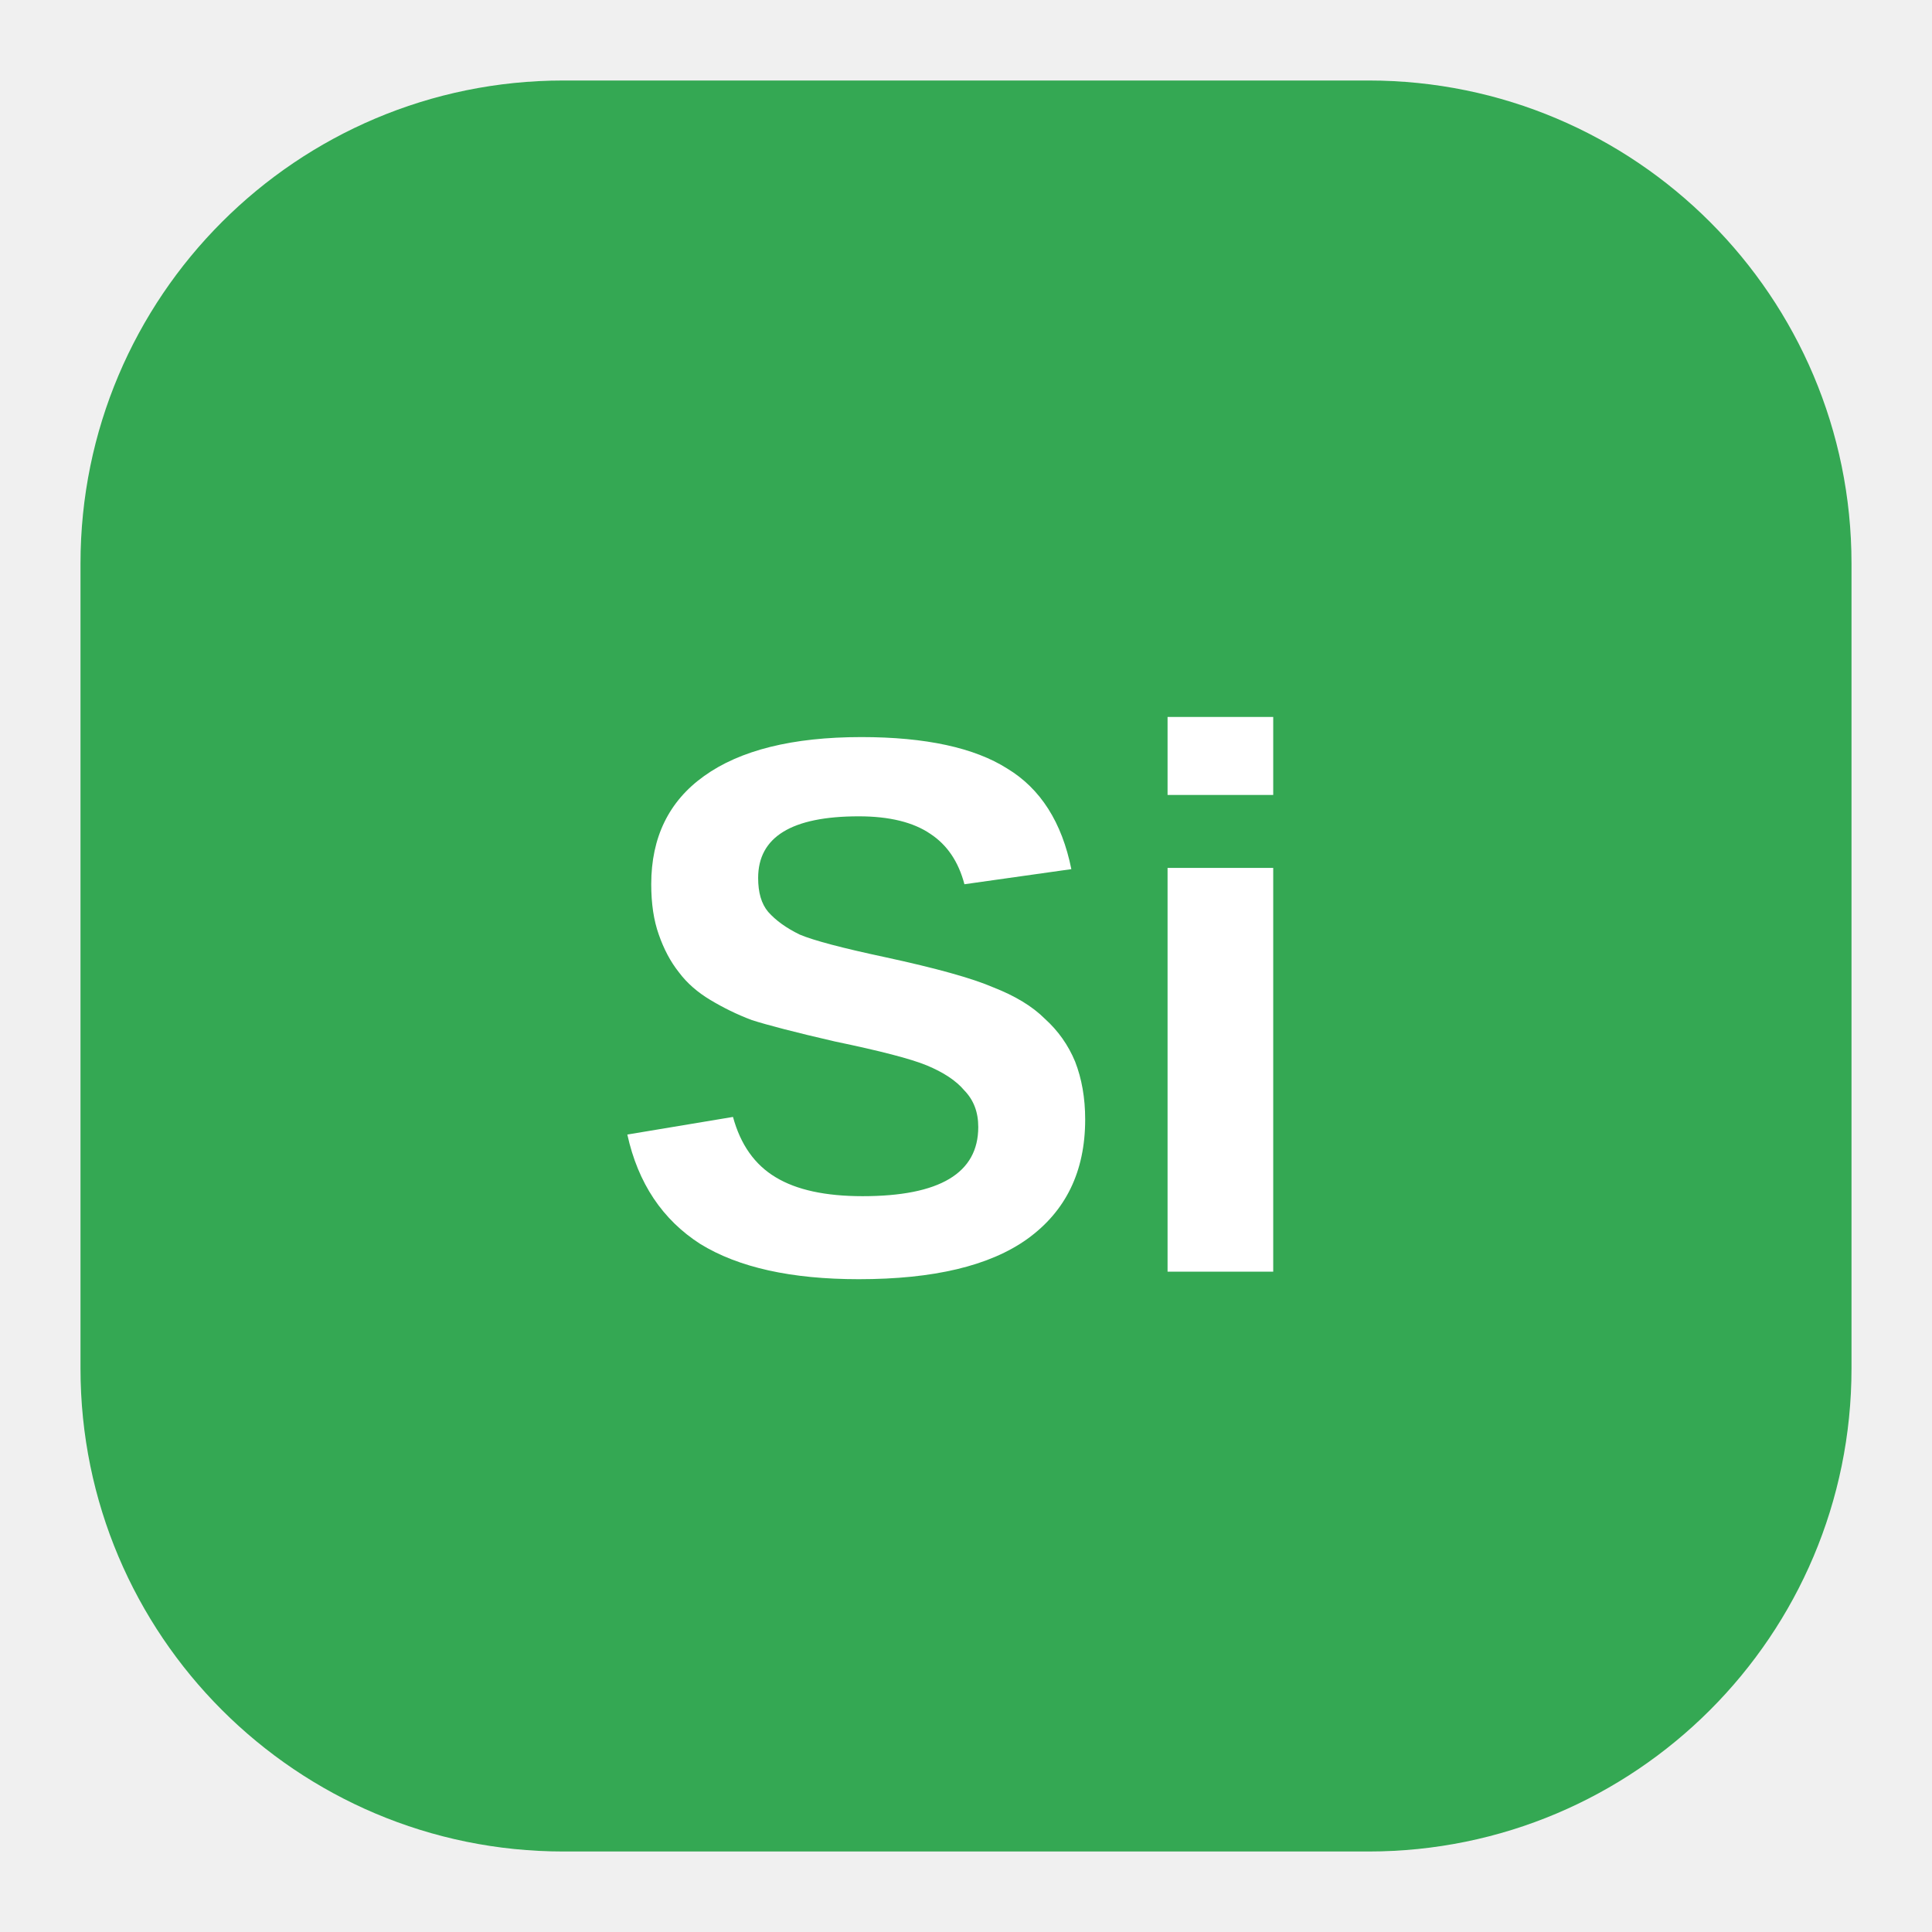
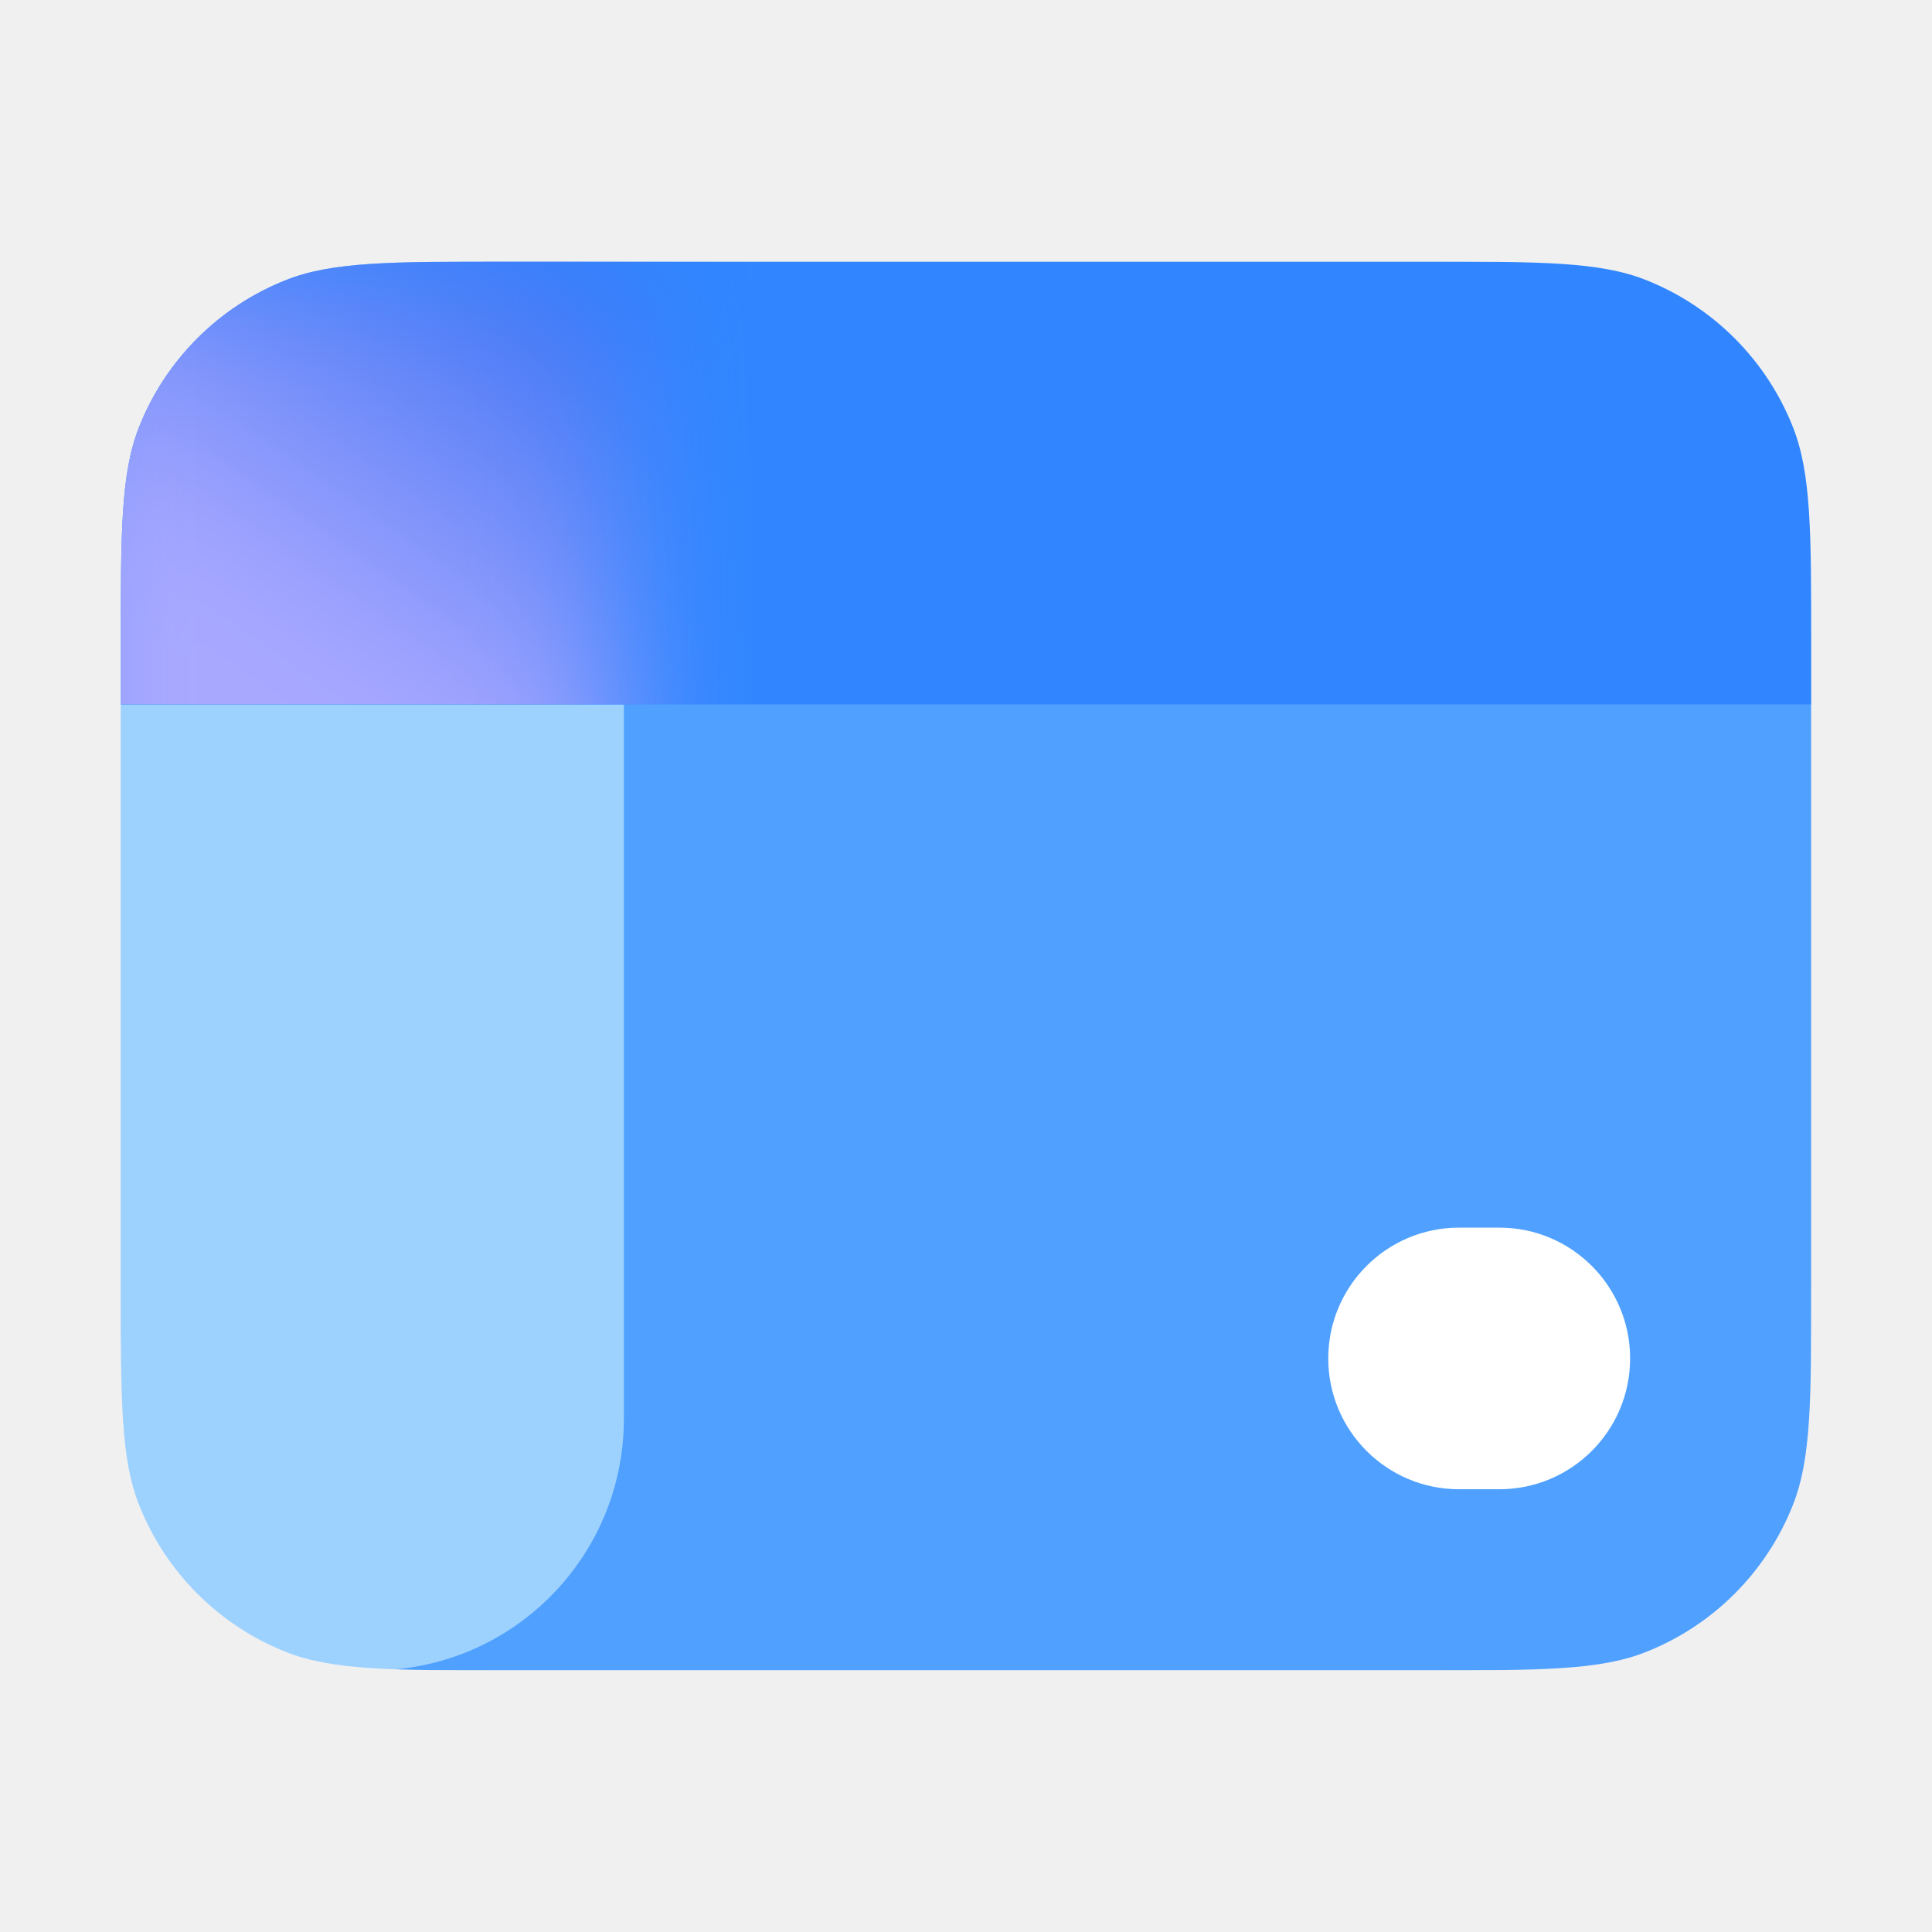
- <svg xmlns="http://www.w3.org/2000/svg" viewBox="0 0 24 24" role="img" aria-hidden="true">
-   <rect x="1" y="1" width="22" height="22" rx="6" fill="#34A853" />
-   <text x="12" y="12.5" text-anchor="middle" dominant-baseline="central" font-family="Arial, Helvetica, sans-serif" font-weight="700" font-size="9.5" fill="#ffffff">Si</text>
+ <svg xmlns="http://www.w3.org/2000/svg" role="img" aria-hidden="true" viewBox="0 0 192 192">
+   <mask id="SVGhheXdbeJ" width="168" height="140" x="12" y="26" maskUnits="userSpaceOnUse" style="mask-type:alpha">
+     <path fill="#579fff" d="M12 64.48c0-11.627 0-17.44 1.826-22.051a26 26 0 0 1 14.603-14.603C33.04 26 38.853 26 50.48 26h91.04c11.627 0 17.44 0 22.051 1.826a26 26 0 0 1 14.603 14.603C180 47.04 180 52.853 180 64.48v63.04c0 11.627 0 17.44-1.826 22.051a26 26 0 0 1-14.603 14.603C158.96 166 153.147 166 141.52 166H50.48c-11.626 0-17.44 0-22.051-1.826a26 26 0 0 1-14.603-14.603C12 144.96 12 139.147 12 127.52z" />
+   </mask>
+   <mask id="SVGw6o1xcBv" width="166" height="44" x="12" y="26" maskUnits="userSpaceOnUse" style="mask-type:alpha">
+     <path fill="#3983ff" d="M12 64.48c0-11.627 0-17.44 1.826-22.051a26 26 0 0 1 14.603-14.603C33.04 26 38.853 26 50.48 26h89.04c11.627 0 17.44 0 22.051 1.826a26 26 0 0 1 14.603 14.603C178 47.04 178 52.853 178 64.48V70H12z" />
+   </mask>
+   <g fill="none">
+     <g mask="url(#SVGhheXdbeJ)">
+       <path fill="#4fa0ff" d="M12 26h168v140H12z" />
+       <rect width="30" height="26" x="132" y="122" fill="#fff" rx="13" />
+       <path fill="#9dd2ff" d="M62 70H12v71c0 13.807 11.193 25 25 25s25-11.193 25-25z" />
+       <path fill="#3186ff" d="M12 26h168v44H12z" />
+     </g>
+     <g filter="url(#SVG3cqjEdvd)" mask="url(#SVGw6o1xcBv)">
+       <path fill="url(#SVGbVPyjeLO)" d="M4 26h58v140H4z" />
+     </g>
+     <defs>
+       <linearGradient id="SVGbVPyjeLO" x1="40.03" x2="67.89" y1="70.55" y2="30.56" gradientUnits="userSpaceOnUse">
+         <stop stop-color="#a9a8ff" />
+         <stop offset="1" stop-color="#336ef3" />
+       </linearGradient>
+       <filter id="SVG3cqjEdvd" width="83.6" height="165.6" x="-8.8" y="13.2" color-interpolation-filters="sRGB" filterUnits="userSpaceOnUse">
+         <feFlood flood-opacity="0" result="BackgroundImageFix" />
+         <feBlend in="SourceGraphic" in2="BackgroundImageFix" result="shape" />
+         <feGaussianBlur result="effect1_foregroundBlur_37335_7832" stdDeviation="6.4" />
+       </filter>
+     </defs>
+   </g>
</svg>
